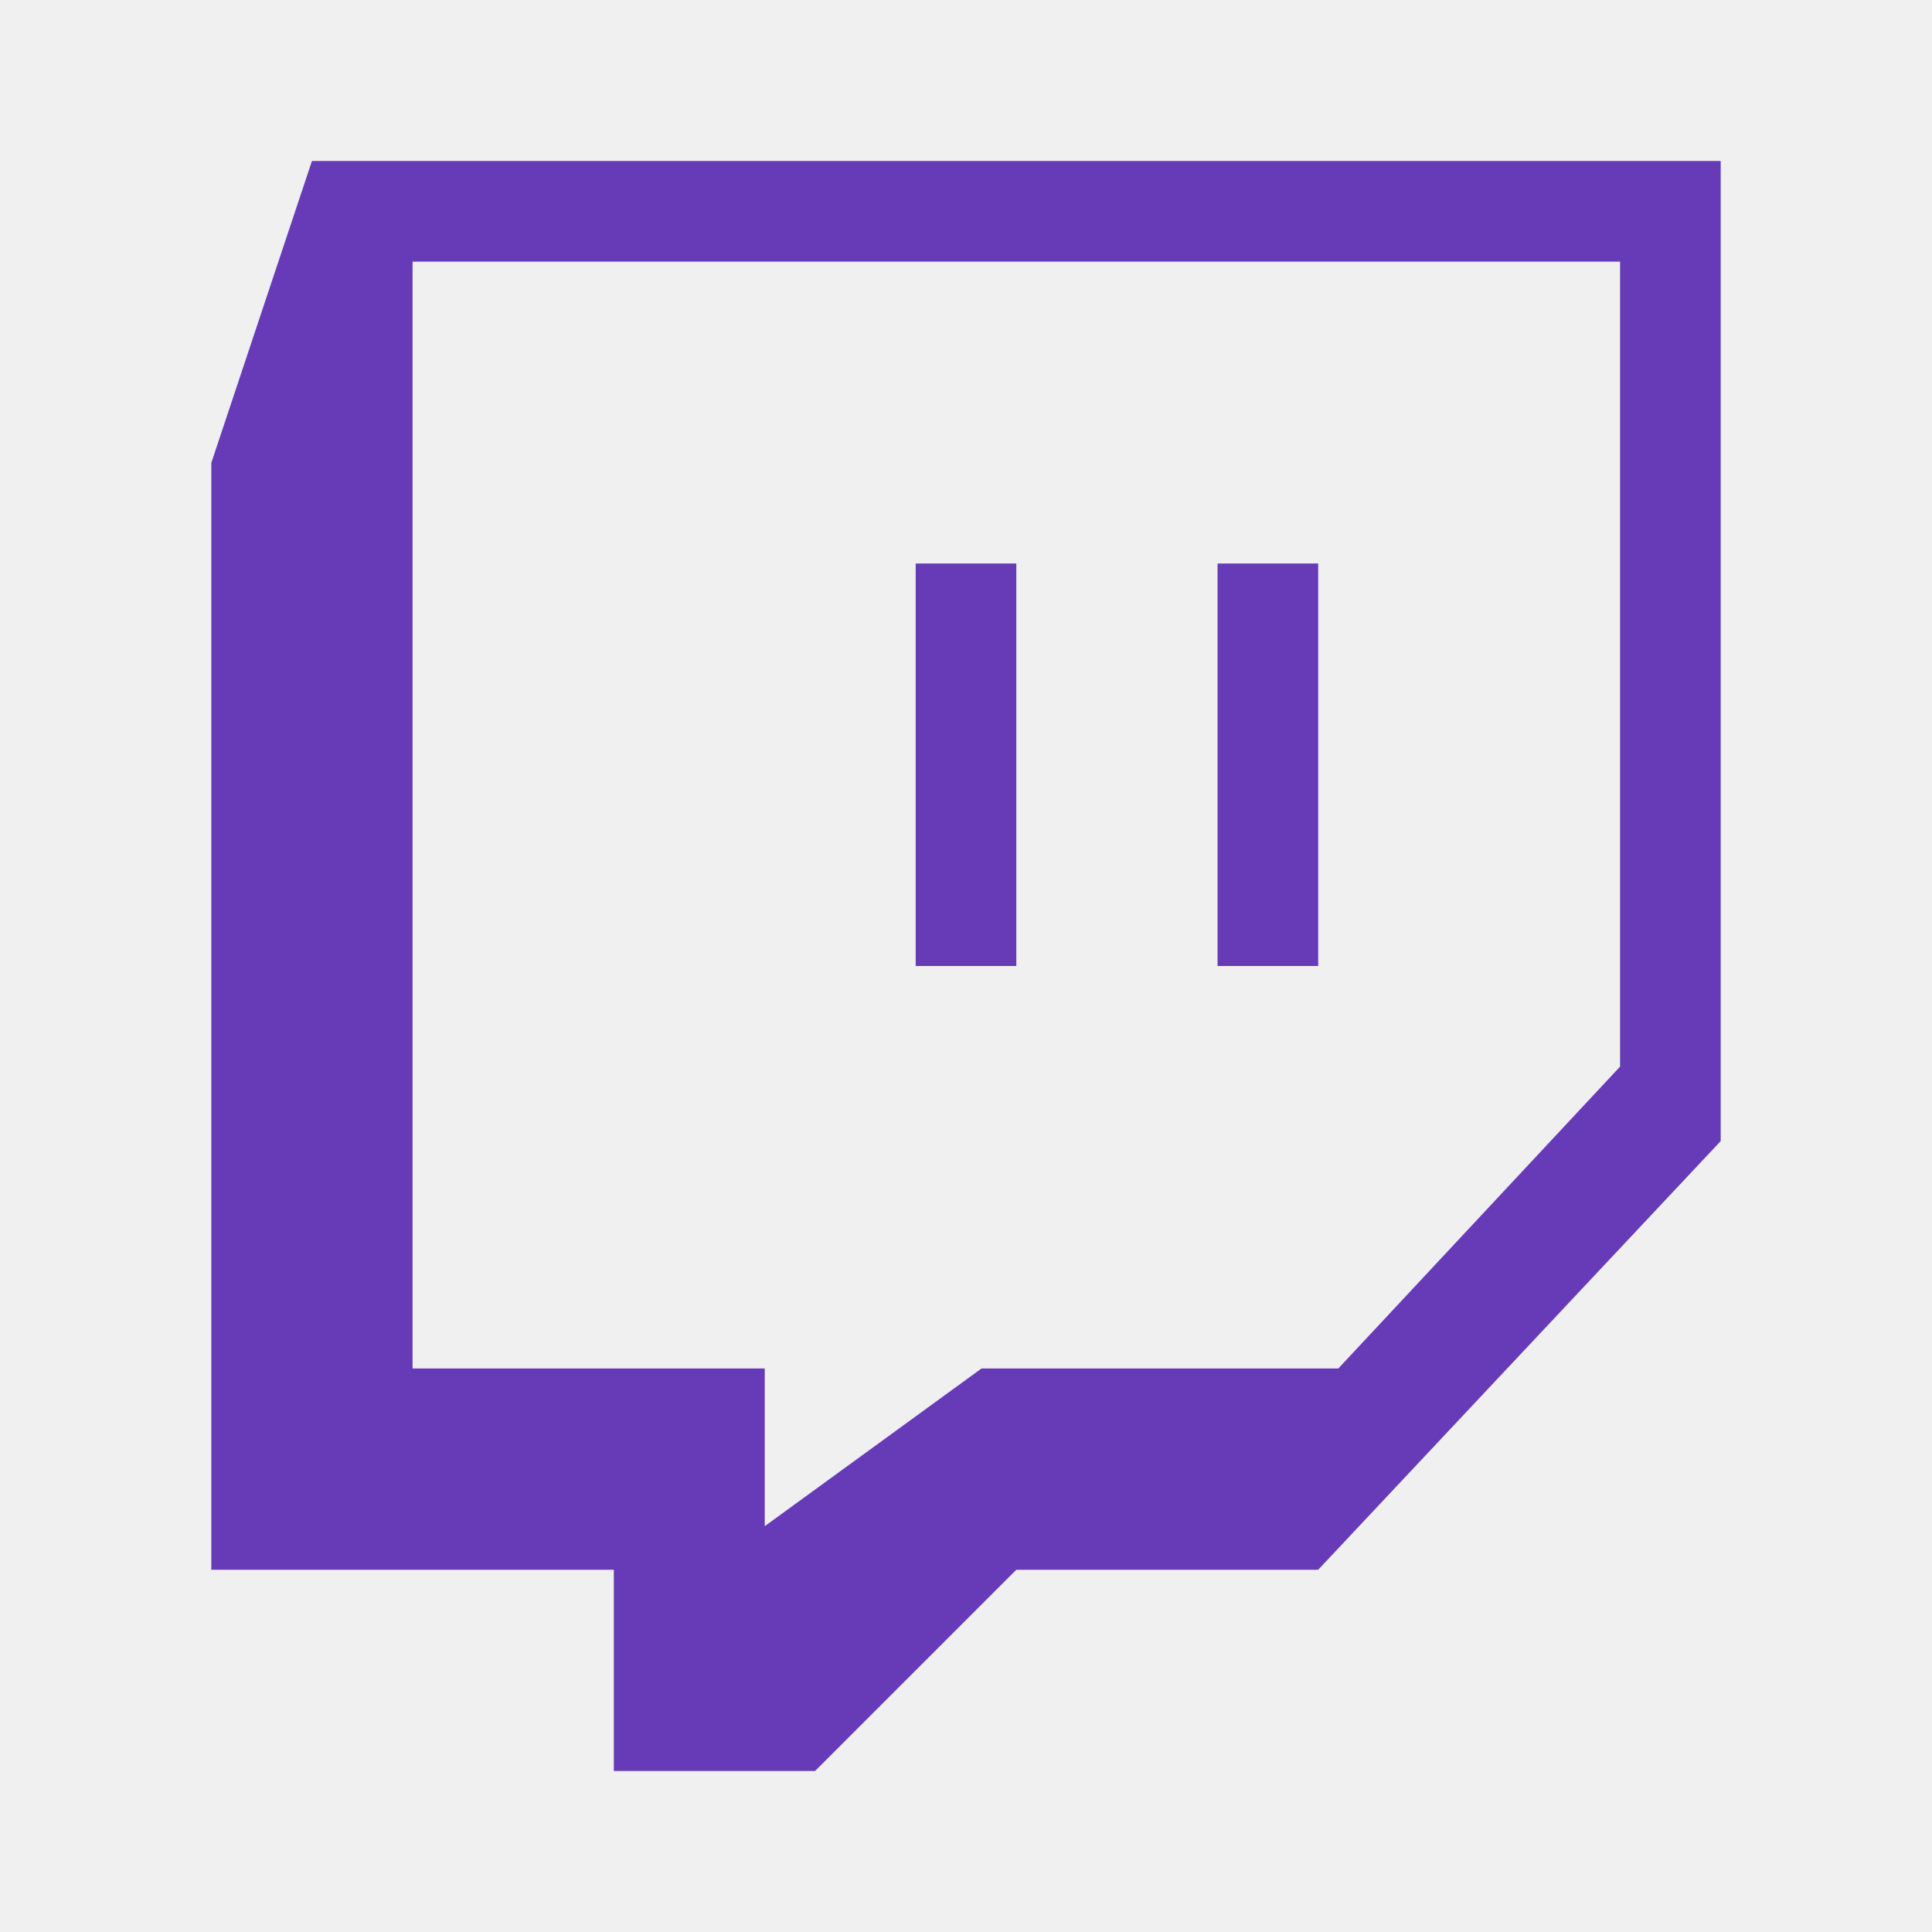
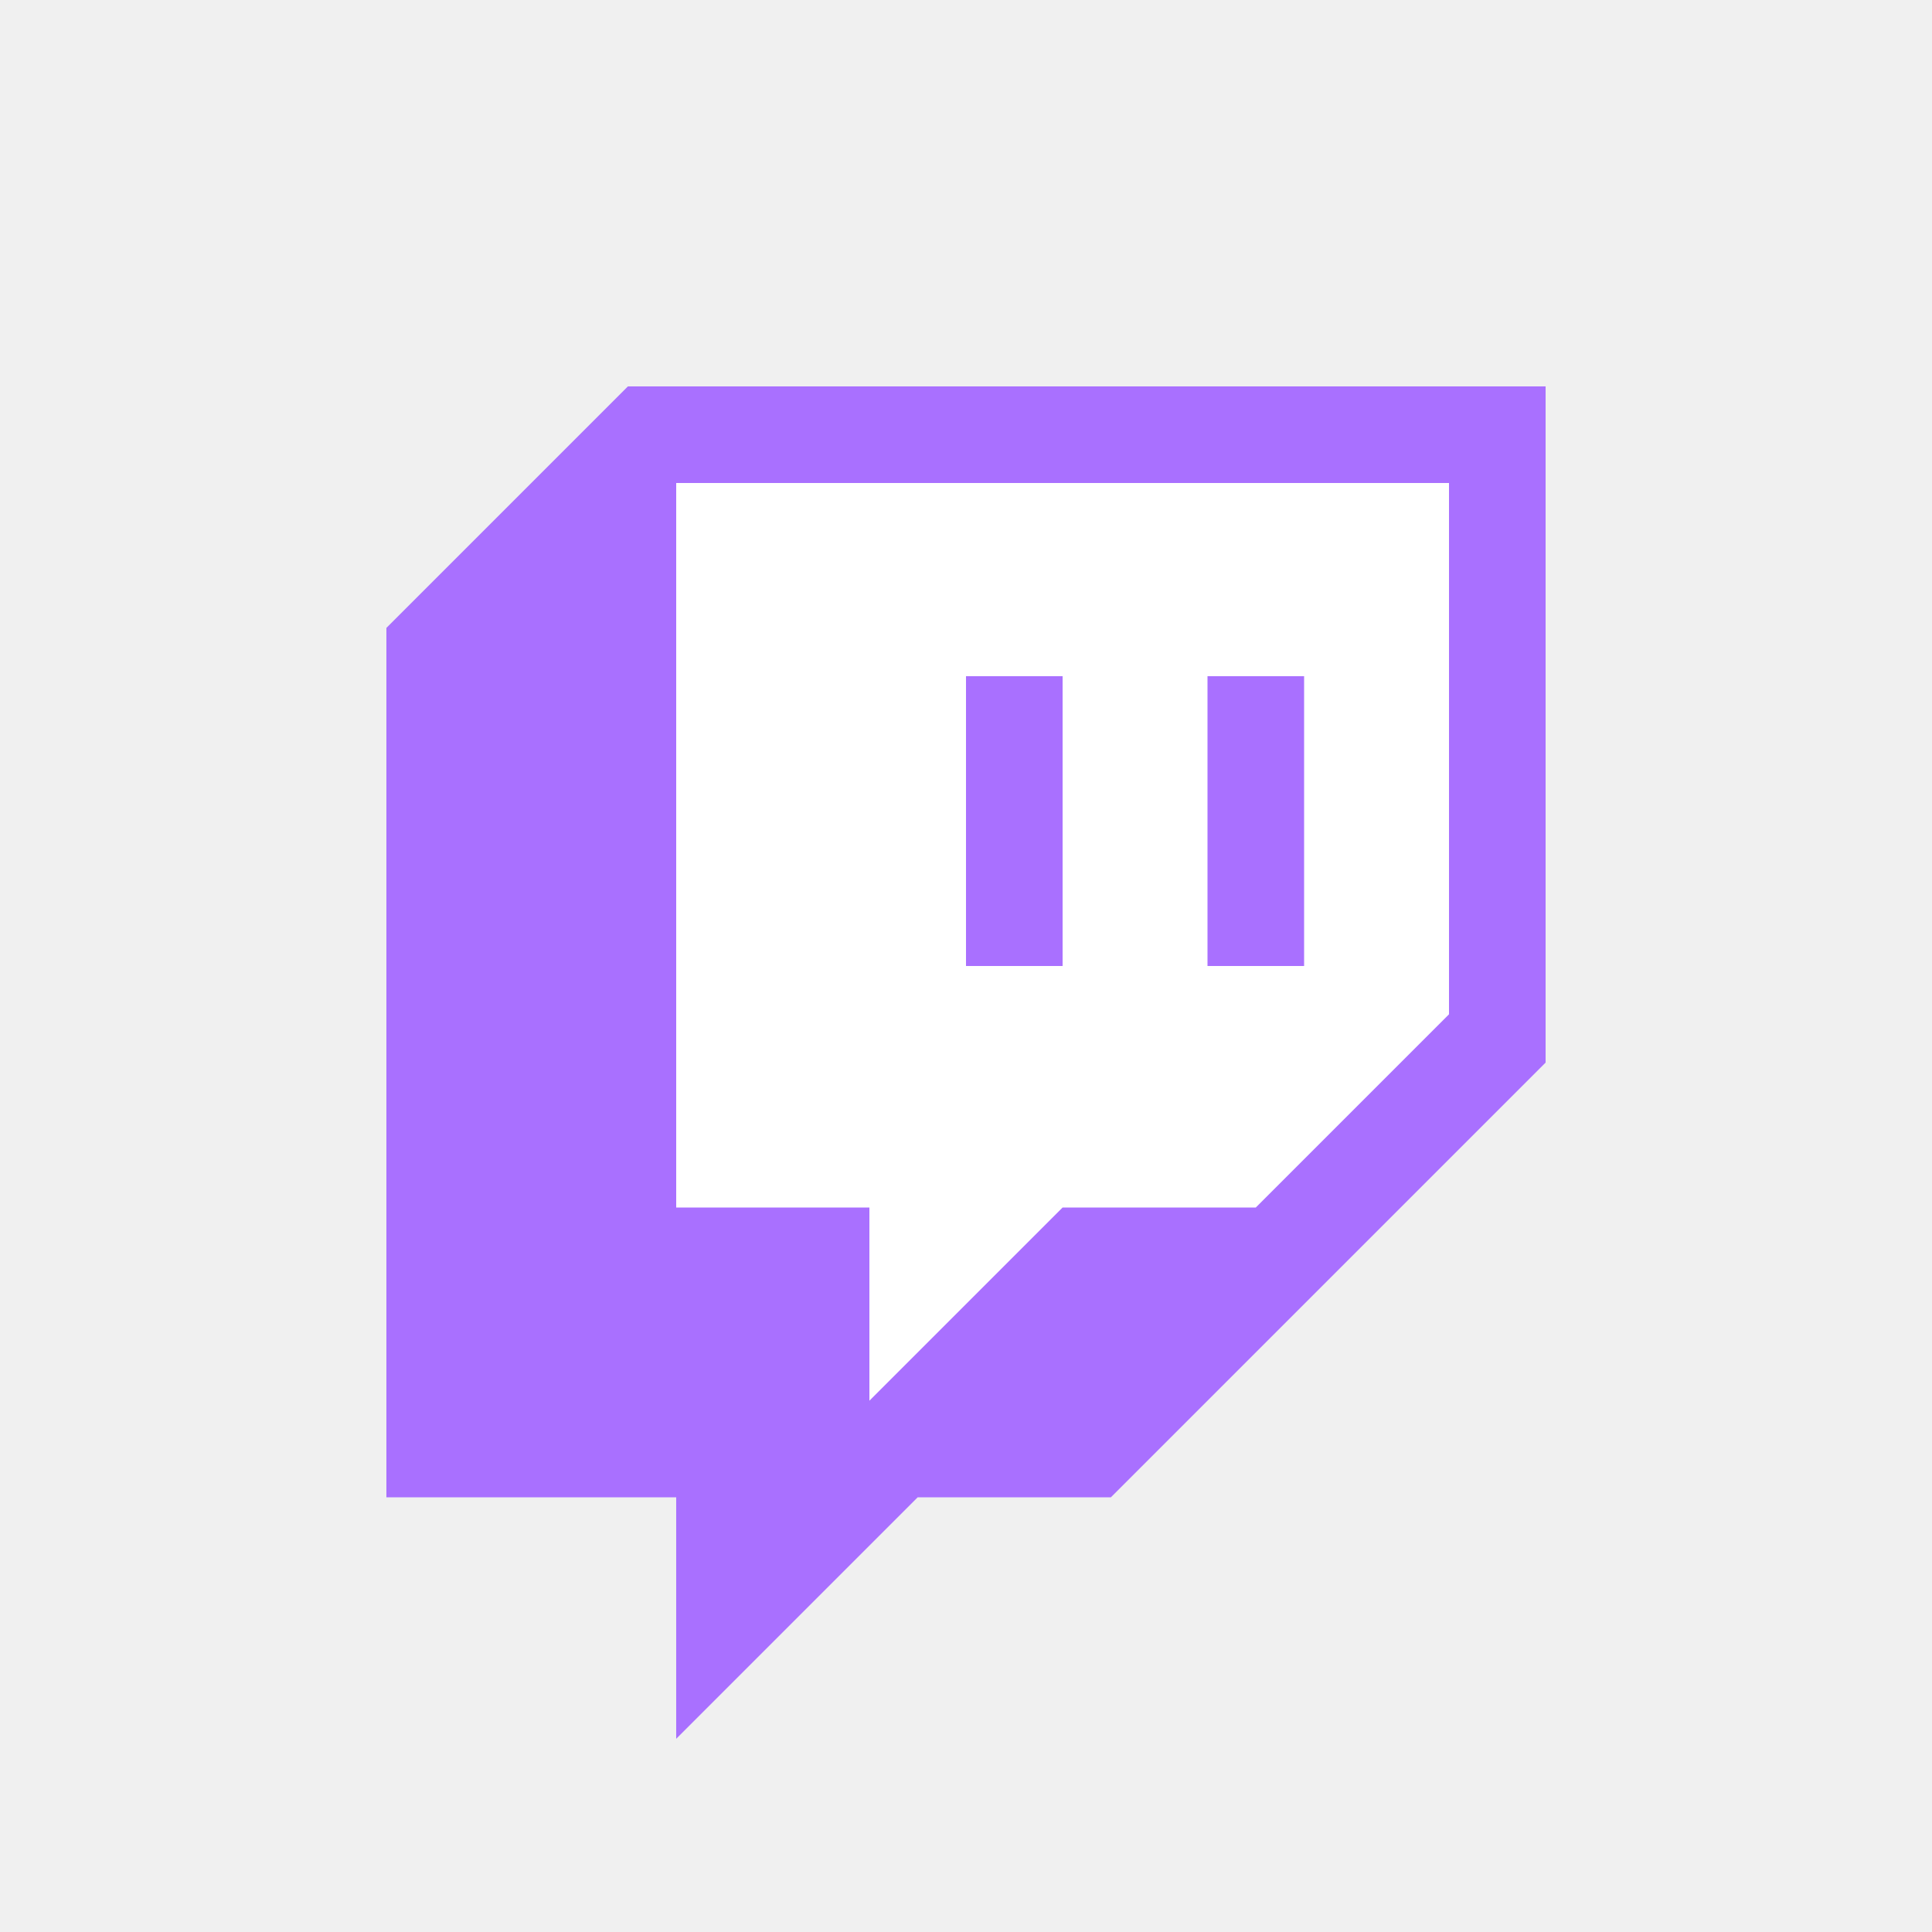
- <svg xmlns="http://www.w3.org/2000/svg" height="240" width="240" xml:space="preserve" viewBox="0 0 240 240" y="0px" x="0px" id="Capa_1" version="1.1">
-   <defs id="defs43" />
-   <g transform="matrix(0.390625,0,0,0.390625,20,20)" id="g8">
-     <path id="path2" d="M 48,0 16,96 v 352 h 128 v 64 h 64 l 64,-64 h 96 L 496,311.68 V 0 Z m 416,288 -89.6,96 H 260.928 L 192,434.144 V 384 H 80 V 32 h 384 z" style="fill:#673ab7" />
-     <rect id="rect4" height="128" width="32" style="fill:#673ab7" y="128" x="240" />
-     <rect id="rect6" height="128" width="32" style="fill:#673ab7" y="128" x="336" />
+ <svg xmlns="http://www.w3.org/2000/svg" overflow="visible" width="40" height="40" version="1.1" viewBox="0 0 40 40" x="0px" y="0px" class="ScSvg-sc-cdc1ai-2 sLiDe">
+   <g fill="#BF94FF">
+     <polygon points="13 8 8 13 8 31 14 31 14 36 19 31 23 31 32 22 32 8" class="ScBody-sc-cdc1ai-3 bjjKun" fill="#A970FF">
+       <animate dur="150ms" begin="indefinite" fill="#A970FF" calcMode="spline" keyTimes="0; 1" keySplines="0.25 0.1 0.25 1" attributeName="points" from="13 8 8 13 8 31 14 31 14 36 19 31 23 31 32 22 32 8" to="16 5 8 13 8 31 14 31 14 36 19 31 23 31 35 19 35 5" />
+       <animate dur="250ms" begin="indefinite" fill="#A970FF" calcMode="spline" keyTimes="0; 1" keySplines="0.25 0.1 0.25 1" attributeName="points" from="16 5 8 13 8 31 14 31 14 36 19 31 23 31 35 19 35 5" to="13 8 8 13 8 31 14 31 14 36 19 31 23 31 32 22 32 8" />
+       <animate dur="50ms" begin="indefinite" fill="#A970FF" calcMode="spline" keyTimes="0; 1" keySplines="0.25 0.1 0.25 1" attributeName="points" to="13 8 8 13 8 31 14 31 14 36 19 31 23 31 32 22 32 8" from="16 5 8 13 8 31 14 31 14 36 19 31 23 31 35 19 35 5" />
+       <animate dur="75ms" begin="indefinite" fill="#A970FF" calcMode="spline" keyTimes="0; 1" keySplines="0.25 0.1 0.25 1" attributeName="points" to="16 5 8 13 8 31 14 31 14 36 19 31 23 31 35 19 35 5" from="13 8 8 13 8 31 14 31 14 36 19 31 23 31 32 22 32 8" />
+     </polygon>
+     <polygon points="26 25 30 21 30 10 14 10 14 25 18 25 18 29 22 25" class="ScFace-sc-cdc1ai-4 eToGCf" fill="#FFFFFF">
+       <animateTransform dur="150ms" begin="indefinite" fill="#FFFFFF" calcMode="spline" keyTimes="0; 1" keySplines="0.25 0.1 0.25 1" attributeName="transform" type="translate" from="0 0" to="3 -3" />
+       <animateTransform dur="250ms" begin="indefinite" fill="#FFFFFF" calcMode="spline" keyTimes="0; 1" keySplines="0.25 0.1 0.25 1" attributeName="transform" type="translate" from="3 -3" to="0 0" />
+       <animateTransform dur="50ms" begin="indefinite" fill="#FFFFFF" calcMode="spline" keyTimes="0; 1" keySplines="0.25 0.1 0.25 1" attributeName="transform" type="translate" from="3 -3" to="0 0" />
+       <animateTransform dur="75ms" begin="indefinite" fill="#FFFFFF" calcMode="spline" keyTimes="0; 1" keySplines="0.25 0.1 0.25 1" attributeName="transform" type="translate" from="0 0" to="3 -3" />
+     </polygon>
+     <g class="ScEyes-sc-cdc1ai-5 iYpJVN" fill="#BF94FF">
+       <path d="M20,14 L22,14 L22,20 L20,20 L20,14 Z M27,14 L27,20 L25,20 L25,14 L27,14 Z" class="ScBody-sc-cdc1ai-3 bjjKun" fill="#A970FF">
+         <animateTransform dur="150ms" begin="indefinite" fill="#A970FF" calcMode="spline" keyTimes="0; 1" keySplines="0.25 0.1 0.25 1" attributeName="transform" type="translate" from="0 0" to="3 -3" />
+         <animateTransform dur="250ms" begin="indefinite" fill="#A970FF" calcMode="spline" keyTimes="0; 1" keySplines="0.25 0.1 0.25 1" attributeName="transform" type="translate" from="3 -3" to="0 0" />
+         <animateTransform dur="50ms" begin="indefinite" fill="#A970FF" calcMode="spline" keyTimes="0; 1" keySplines="0.25 0.1 0.25 1" attributeName="transform" type="translate" from="3 -3" to="0 0" />
+         <animateTransform dur="75ms" begin="indefinite" fill="#A970FF" calcMode="spline" keyTimes="0; 1" keySplines="0.25 0.1 0.25 1" attributeName="transform" type="translate" from="0 0" to="3 -3" />
+       </path>
+     </g>
  </g>
-   <g transform="matrix(0.390625,0,0,0.390625,9.75,0)" id="g10">
- </g>
-   <g transform="matrix(0.390625,0,0,0.390625,9.75,0)" id="g12">
- </g>
-   <g transform="matrix(0.390625,0,0,0.390625,9.75,0)" id="g14">
- </g>
-   <g transform="matrix(0.390625,0,0,0.390625,9.75,0)" id="g16">
- </g>
-   <g transform="matrix(0.390625,0,0,0.390625,9.75,0)" id="g18">
- </g>
-   <g transform="matrix(0.390625,0,0,0.390625,9.75,0)" id="g20">
- </g>
-   <g transform="matrix(0.390625,0,0,0.390625,9.75,0)" id="g22">
- </g>
-   <g transform="matrix(0.390625,0,0,0.390625,9.75,0)" id="g24">
- </g>
-   <g transform="matrix(0.390625,0,0,0.390625,9.75,0)" id="g26">
- </g>
-   <g transform="matrix(0.390625,0,0,0.390625,9.75,0)" id="g28">
- </g>
-   <g transform="matrix(0.390625,0,0,0.390625,9.75,0)" id="g30">
- </g>
-   <g transform="matrix(0.390625,0,0,0.390625,9.75,0)" id="g32">
- </g>
-   <g transform="matrix(0.390625,0,0,0.390625,9.75,0)" id="g34">
- </g>
-   <g transform="matrix(0.390625,0,0,0.390625,9.75,0)" id="g36">
- </g>
-   <g transform="matrix(0.390625,0,0,0.390625,9.75,0)" id="g38">
- </g>
</svg>
